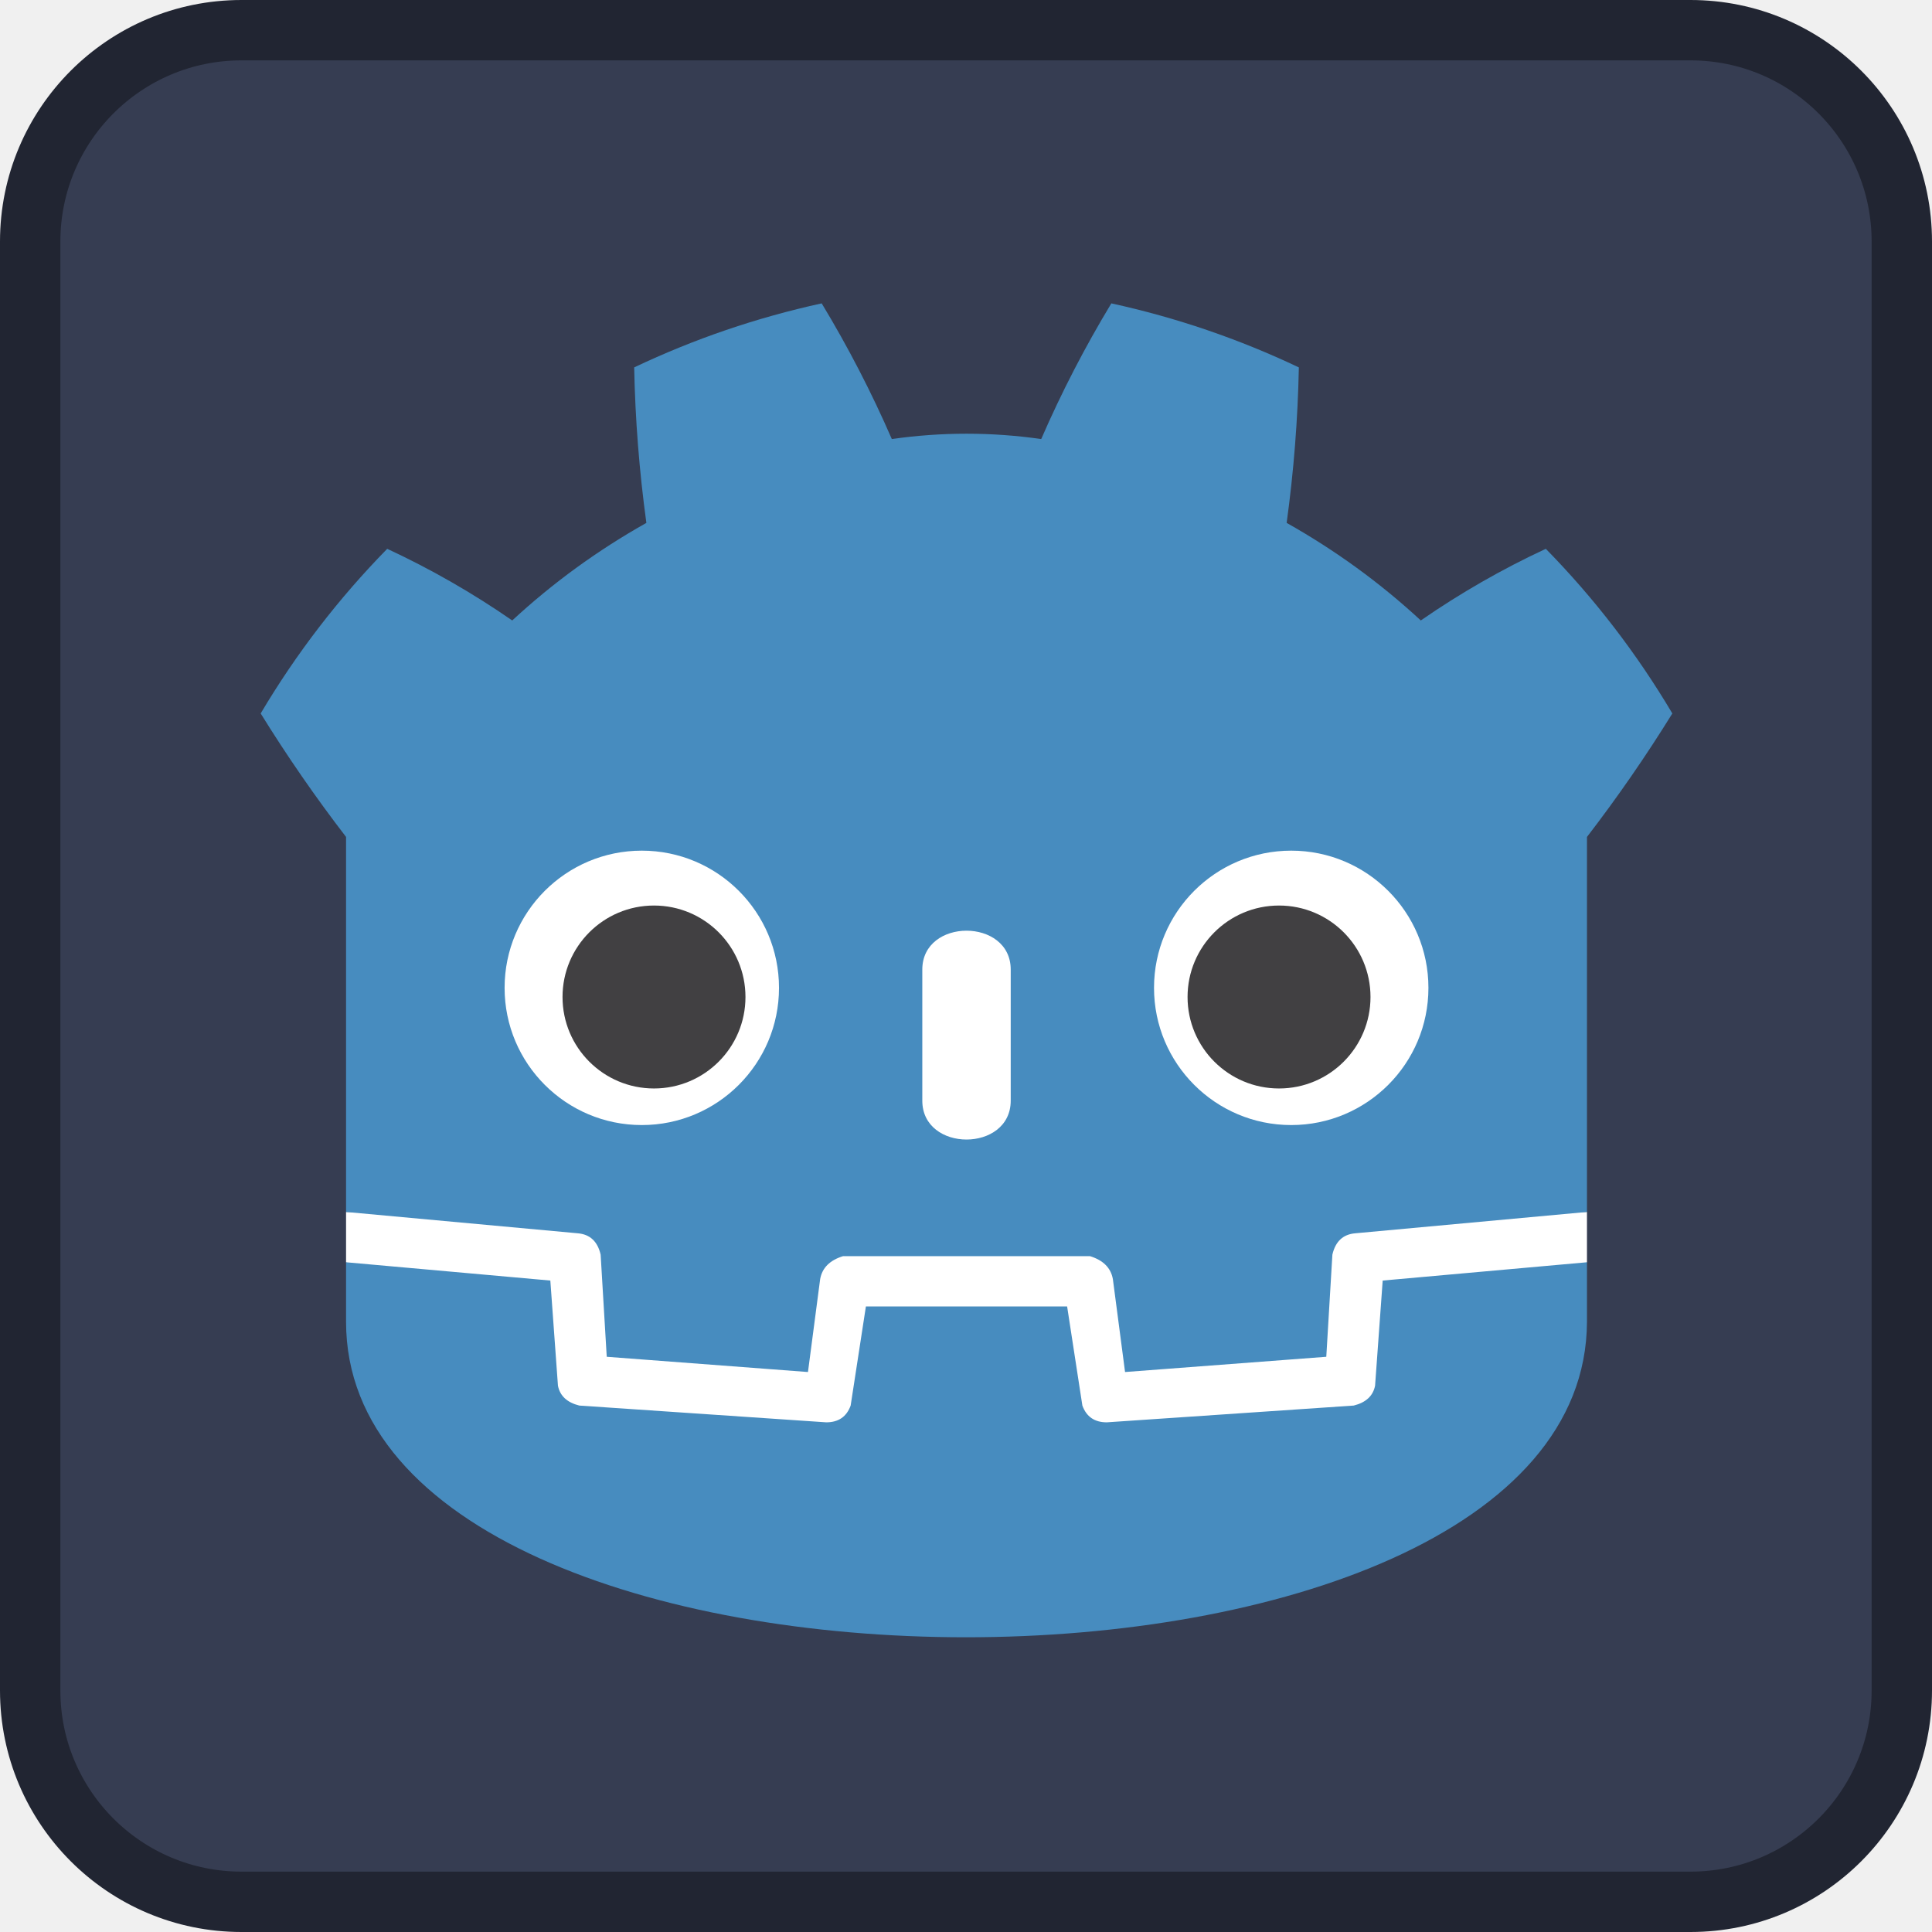
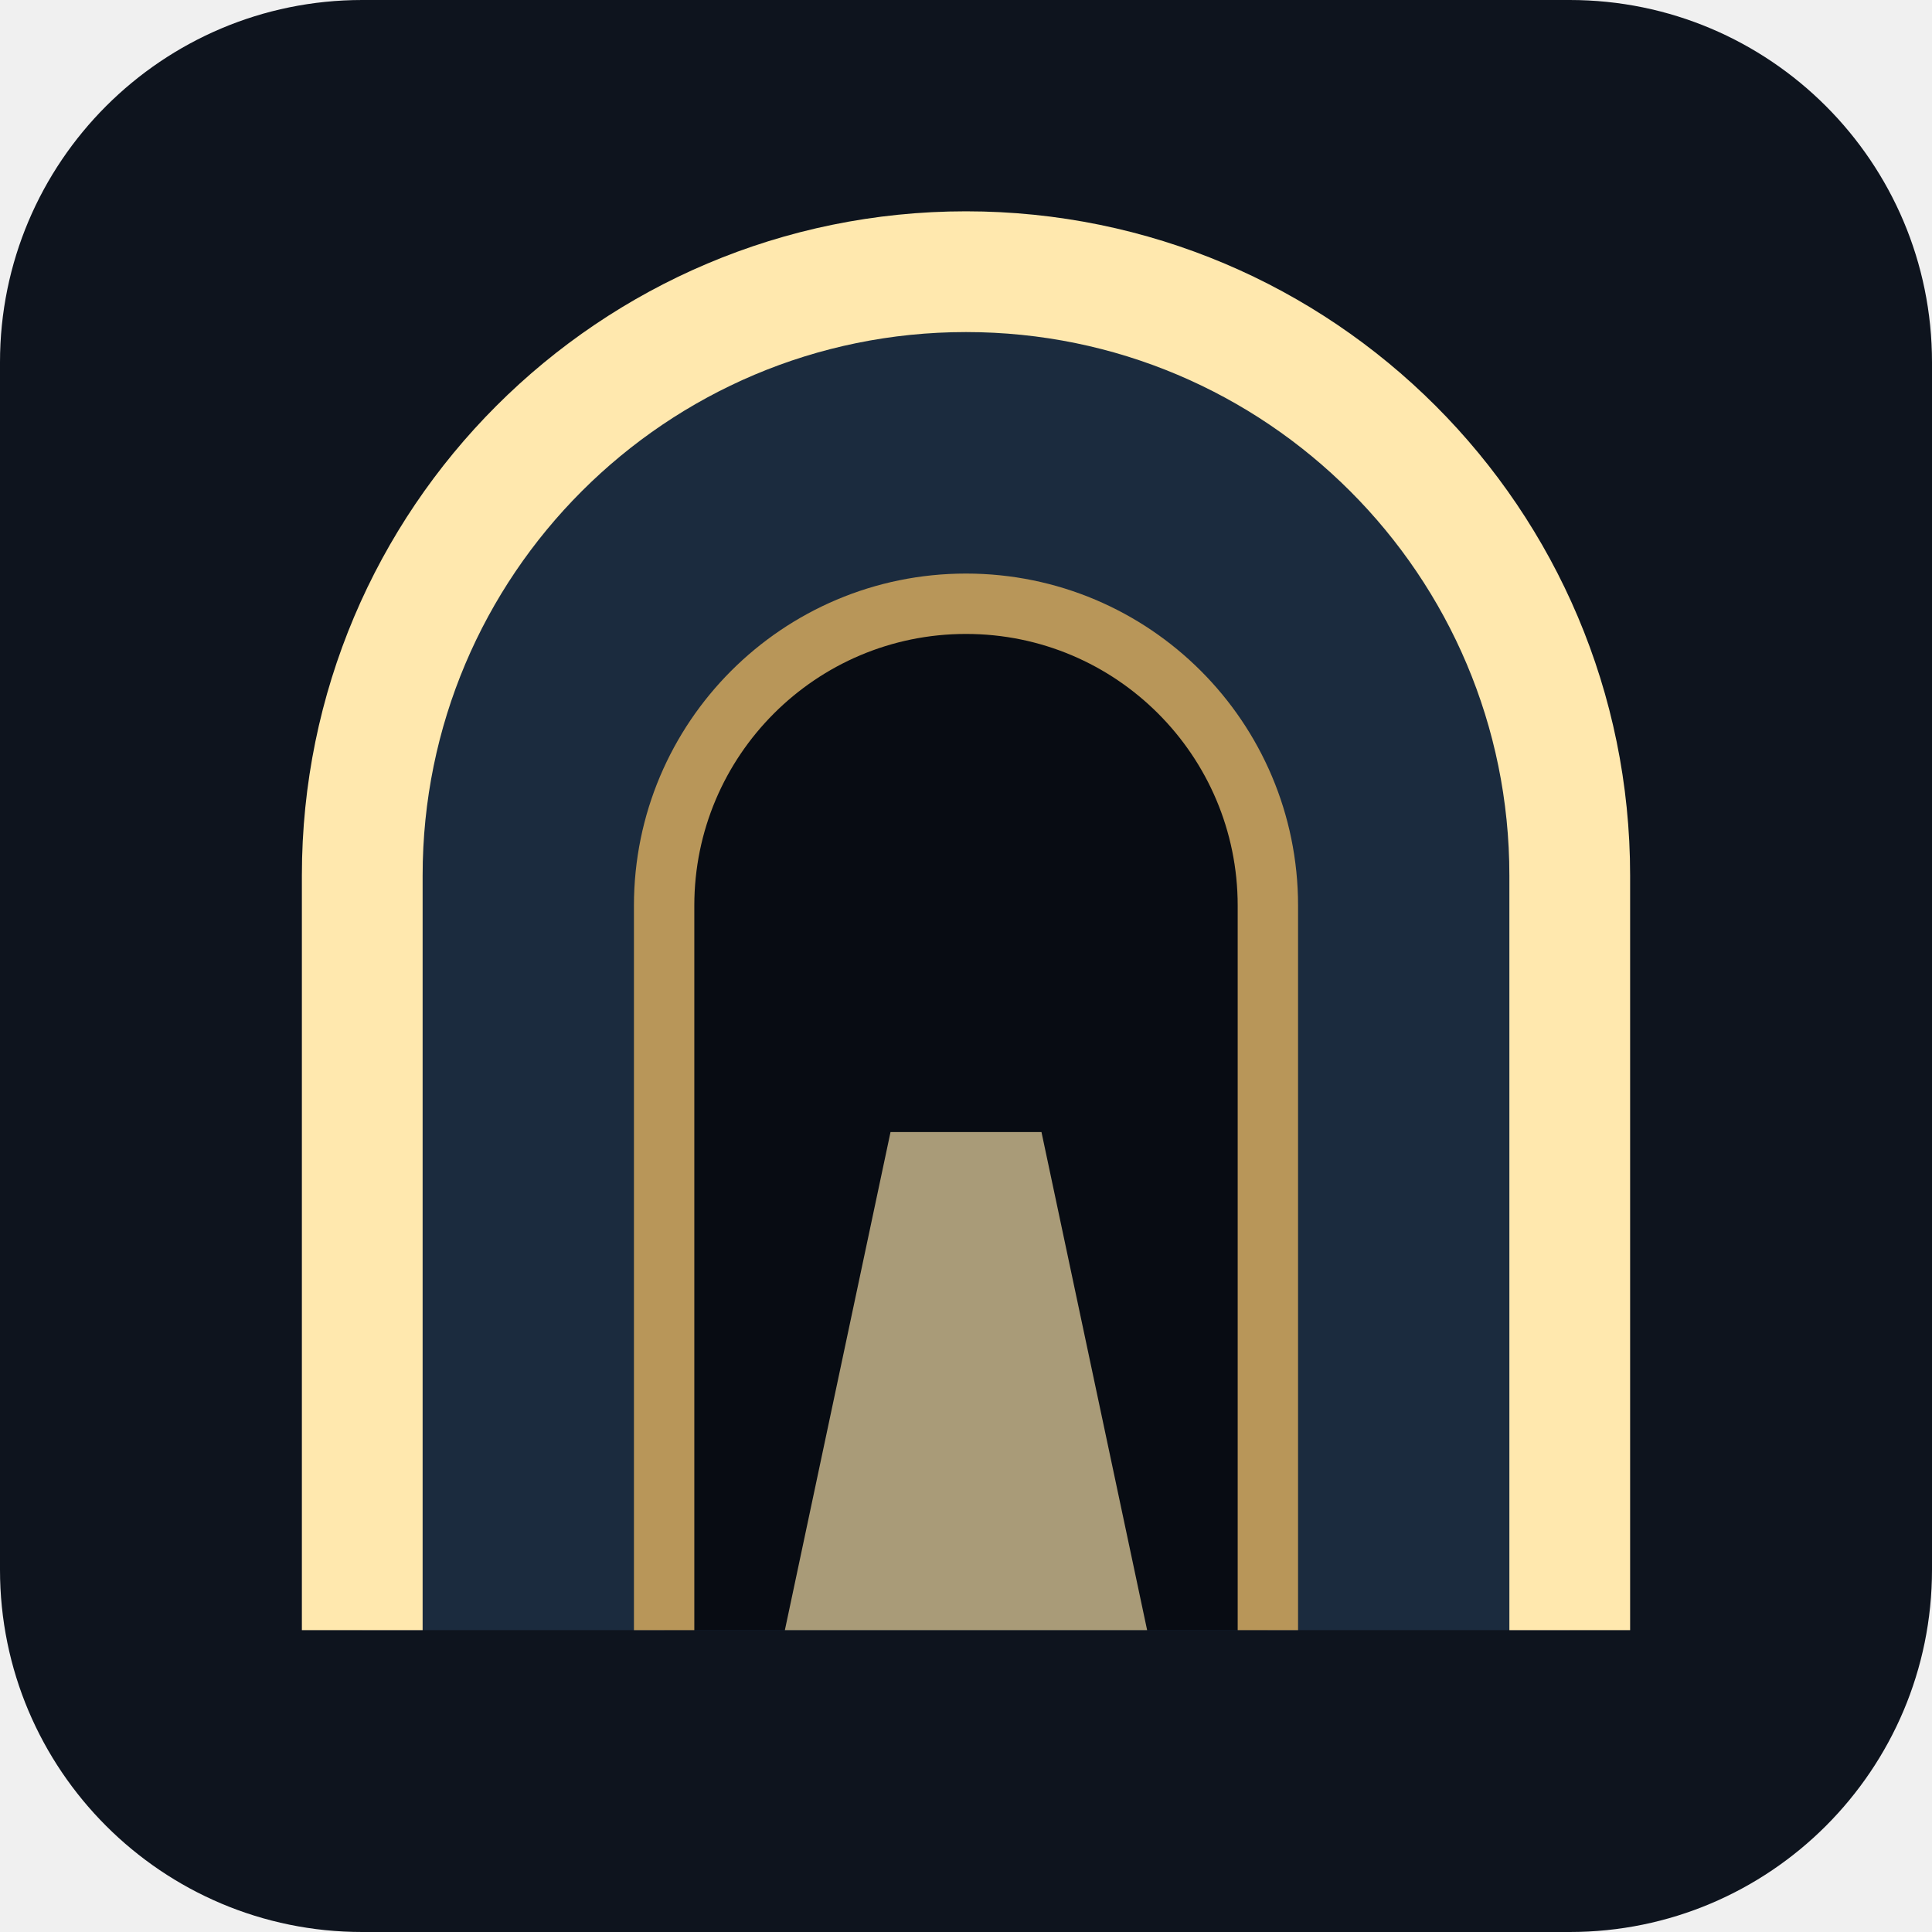
- <svg xmlns="http://www.w3.org/2000/svg" width="128" height="128">
-   <rect width="124" height="124" x="2" y="2" fill="#363d52" stroke="#212532" stroke-width="4" rx="14" />
-   <g fill="#fff" transform="translate(12.322 12.322)scale(.101)">
-     <path d="M105 673v33q407 354 814 0v-33z" />
-     <path fill="#478cbf" d="m105 673 152 14q12 1 15 14l4 67 132 10 8-61q2-11 15-15h162q13 4 15 15l8 61 132-10 4-67q3-13 15-14l152-14V427q30-39 56-81-35-59-83-108-43 20-82 47-40-37-88-64 7-51 8-102-59-28-123-42-26 43-46 89-49-7-98 0-20-46-46-89-64 14-123 42 1 51 8 102-48 27-88 64-39-27-82-47-48 49-83 108 26 42 56 81zm0 33v39c0 276 813 276 814 0v-39l-134 12-5 69q-2 10-14 13l-162 11q-12 0-16-11l-10-65H446l-10 65q-4 11-16 11l-162-11q-12-3-14-13l-5-69z" />
-     <path d="M483 600c0 34 58 34 58 0v-86c0-34-58-34-58 0z" />
-     <circle cx="725" cy="526" r="90" />
-     <circle cx="299" cy="526" r="90" />
-   </g>
-   <g fill="#414042" transform="translate(12.322 12.322)scale(.101)">
-     <circle cx="307" cy="532" r="60" />
-     <circle cx="717" cy="532" r="60" />
-   </g>
+ <svg xmlns="http://www.w3.org/2000/svg" width="128" height="128" viewBox="0 0 128 128">
+   <rect width="128" height="128" rx="24" fill="#0e141e" />
+   <path d="M24 108V58a40 40 0 0 1 80 0v50" fill="#1b2b3e" stroke="#ffe8ae" stroke-width="8" />
+   <path d="M44 108V60a20 20 0 0 1 40 0v48" fill="#080c13" stroke="#b89659" stroke-width="4" />
+   <path d="M52 108 59 75h10l7 33" fill="#ffe8ae" opacity=".65" />
</svg>
